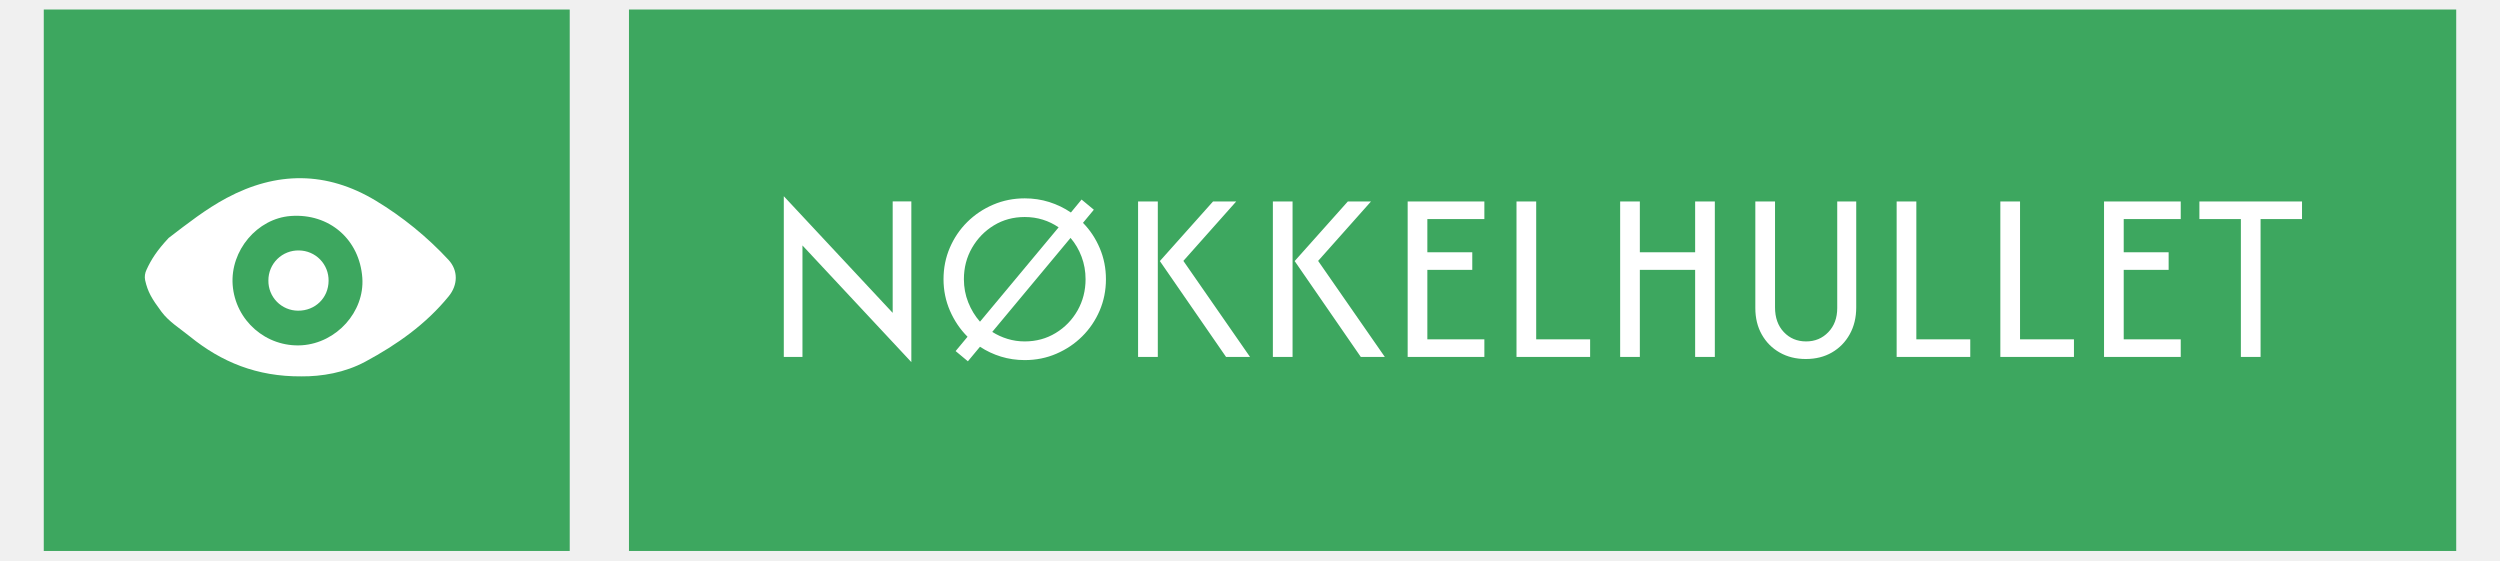
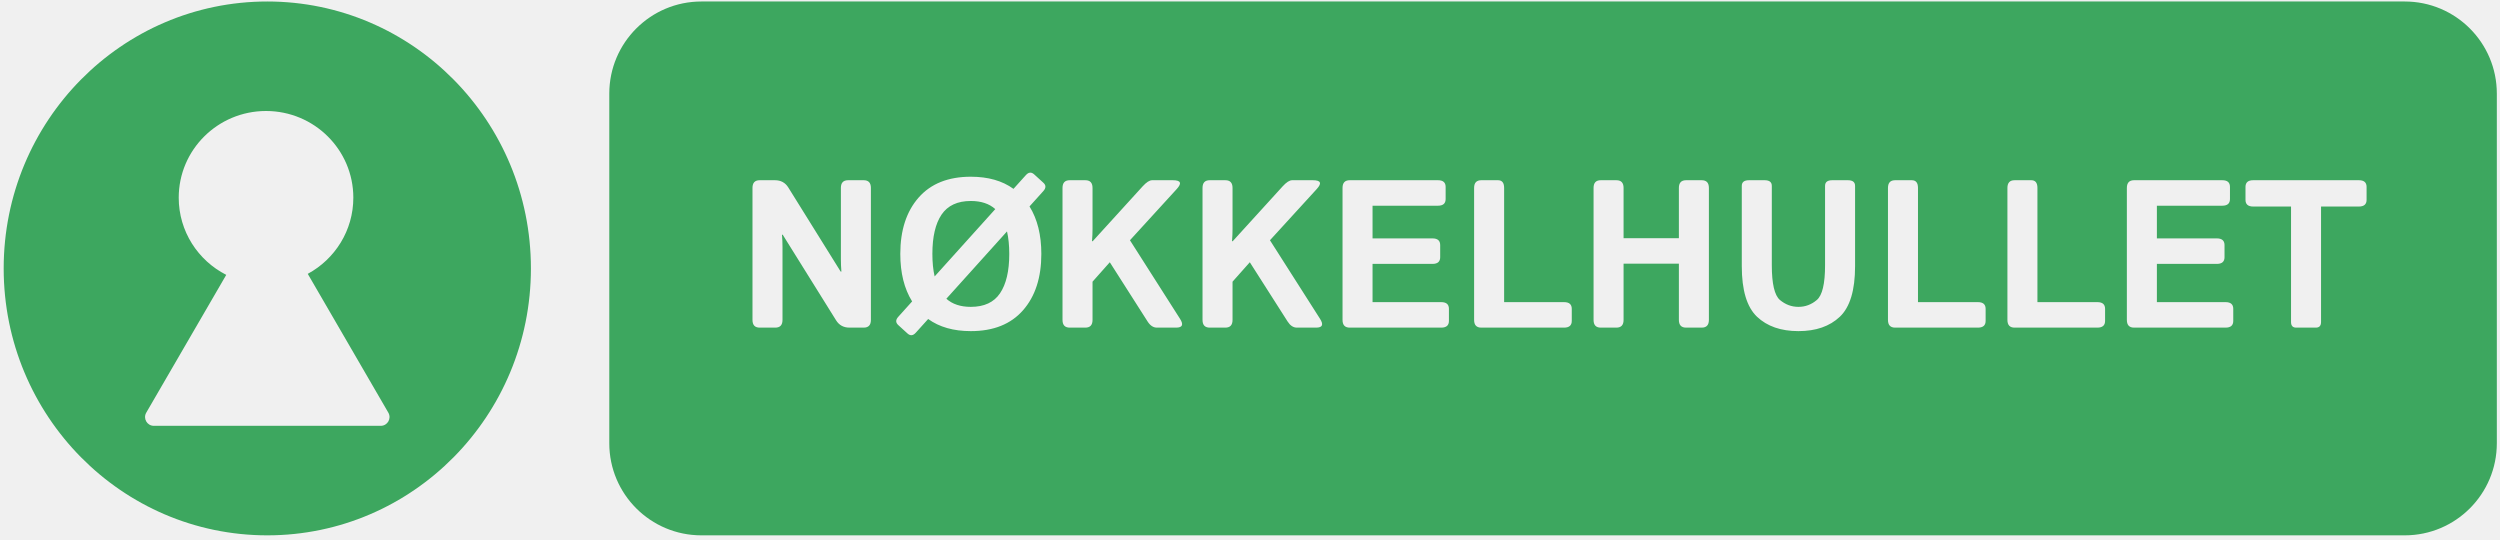
- <svg xmlns="http://www.w3.org/2000/svg" width="562" height="126" viewBox="0 0 562 126" fill="none">
-   <path d="M552.156 2.141H141.391V123.858H552.156V2.141Z" fill="#3DA75F" />
-   <path d="M128.074 2.141H9.838V123.858H128.074V2.141Z" fill="#3DA75F" />
-   <path d="M204.87 45.274V81.401L180.393 55.178V80.234H176.198V44.107L200.675 70.329V45.274H204.87ZM220.301 77.948L217.581 81.218L214.823 78.922L217.504 75.701C215.845 74.042 214.53 72.101 213.559 69.876C212.589 67.645 212.103 65.276 212.103 62.768C212.103 60.255 212.576 57.895 213.521 55.69C214.466 53.491 215.774 51.562 217.446 49.903C219.118 48.251 221.059 46.952 223.271 46.007C225.483 45.062 227.846 44.589 230.359 44.589C232.275 44.589 234.114 44.866 235.876 45.419C237.638 45.978 239.258 46.762 240.737 47.772L243.138 44.859L245.896 47.145L243.456 50.096C245.057 51.729 246.317 53.635 247.237 55.815C248.156 57.988 248.616 60.306 248.616 62.768C248.616 65.276 248.143 67.632 247.198 69.838C246.253 72.036 244.945 73.965 243.273 75.624C241.608 77.276 239.672 78.575 237.467 79.52C235.268 80.472 232.899 80.948 230.359 80.948C228.495 80.948 226.714 80.687 225.017 80.166C223.326 79.645 221.754 78.906 220.301 77.948ZM220.301 72.316L237.978 51.109C236.885 50.356 235.699 49.781 234.42 49.382C233.14 48.984 231.787 48.784 230.359 48.784C227.794 48.784 225.483 49.411 223.425 50.665C221.368 51.919 219.732 53.6 218.516 55.709C217.295 57.824 216.684 60.177 216.684 62.768C216.684 64.601 217.009 66.334 217.658 67.966C218.308 69.6 219.188 71.049 220.301 72.316ZM230.359 76.752C232.925 76.752 235.243 76.122 237.313 74.862C239.383 73.608 241.023 71.921 242.231 69.799C243.434 67.671 244.035 65.327 244.035 62.768C244.035 60.981 243.736 59.297 243.138 57.715C242.546 56.133 241.72 54.722 240.659 53.481L223.059 74.611C224.12 75.286 225.264 75.81 226.492 76.183C227.727 76.563 229.016 76.752 230.359 76.752ZM281.01 80.243H275.619L260.738 58.689L272.697 45.284H277.905L266.023 58.65L281.01 80.243ZM260.275 80.243H255.839V45.284H260.275V80.243ZM311.312 80.243H305.911L291.04 58.689L302.999 45.284H308.207L296.315 58.65L311.312 80.243ZM290.568 80.243H286.141V45.284H290.568V80.243ZM333.686 80.243H316.443V45.284H333.686V49.247H320.869V56.702H330.967V60.666H320.869V76.28H333.686V80.243ZM357.459 80.243H340.91V45.284H345.336V76.28H357.459V80.243ZM368.637 80.243H364.21V45.284H368.637V56.702H381.068V45.284H385.494V80.243H381.068V60.666H368.637V80.243ZM405.94 80.706C403.735 80.706 401.78 80.221 400.076 79.25C398.366 78.279 397.026 76.932 396.055 75.209C395.084 73.493 394.598 71.506 394.598 69.249V45.284H399.025V69.095C399.025 71.403 399.684 73.255 401.002 74.65C402.327 76.052 403.998 76.752 406.017 76.752C408.01 76.752 409.672 76.058 411.003 74.669C412.34 73.287 413.009 71.48 413.009 69.249V45.284H417.281V69.095C417.281 71.371 416.796 73.383 415.825 75.132C414.854 76.881 413.52 78.247 411.823 79.231C410.125 80.215 408.165 80.706 405.94 80.706ZM442.915 80.243H426.366V45.284H430.793V76.28H442.915V80.243ZM466.225 80.243H449.676V45.284H454.103V76.28H466.225V80.243ZM490.229 80.243H472.986V45.284H490.229V49.247H477.412V56.702H487.51V60.666H477.412V76.28H490.229V80.243ZM503.75 49.247H494.425V45.284H517.493V49.247H508.177V80.243H503.75V49.247Z" fill="white" />
-   <path d="M42.712 75.659C49.772 81.383 57.757 84.686 67.772 84.608C72.293 84.639 77.439 83.822 82.16 81.283C89.235 77.472 95.739 72.904 100.878 66.593C102.945 64.063 103.038 60.807 100.824 58.415C96.005 53.222 90.481 48.731 84.413 45.075C73.404 38.471 62.193 38.494 50.944 44.504C46.269 47.004 42.118 50.275 37.921 53.485C35.298 56.293 34.002 58.307 32.929 60.66C32.58 61.378 32.471 62.19 32.621 62.975C33.222 65.652 34.125 67.149 36.293 70.073C37.975 72.341 40.506 73.869 42.712 75.659ZM65.364 48.555C74.029 47.922 80.833 53.809 81.451 62.466C81.983 70.065 75.68 77.094 67.856 77.618C59.829 78.114 52.895 72.061 52.302 64.04C51.747 56.316 57.827 49.11 65.364 48.555Z" fill="white" />
-   <path d="M66.993 69.841C70.851 69.88 73.843 66.963 73.867 63.129C73.882 62.242 73.721 61.361 73.394 60.537C73.067 59.713 72.58 58.962 71.961 58.327C71.342 57.692 70.603 57.186 69.787 56.838C68.972 56.491 68.095 56.308 67.208 56.301C66.311 56.279 65.419 56.438 64.584 56.767C63.75 57.096 62.989 57.589 62.349 58.217C61.708 58.845 61.199 59.595 60.853 60.423C60.507 61.251 60.331 62.139 60.334 63.036C60.318 63.922 60.478 64.802 60.805 65.626C61.132 66.449 61.62 67.199 62.239 67.832C62.859 68.465 63.598 68.969 64.414 69.314C65.23 69.659 66.107 69.838 66.993 69.841Z" fill="white" />
+ <svg xmlns="http://www.w3.org/2000/svg" width="570" height="123" viewBox="0 0 570 123" fill="none">
+   <path fill-rule="evenodd" clip-rule="evenodd" d="M159.918 0.341C148.32 0.341 138.918 9.743 138.918 21.341V101.058C138.918 112.656 148.32 122.058 159.918 122.058H548.277C559.875 122.058 569.277 112.656 569.277 101.058V21.341C569.277 9.743 559.875 0.341 548.277 0.341H159.918ZM171.566 72.941C171.566 74.113 172.113 74.699 173.207 74.699H176.769C177.863 74.699 178.41 74.113 178.41 72.941V56.324C178.41 55.387 178.371 54.449 178.292 53.512H178.457L190.644 73.059C191.332 74.152 192.347 74.699 193.691 74.699H196.925C198.019 74.699 198.566 74.113 198.566 72.941V42.848C198.566 41.676 198.019 41.09 196.925 41.09H193.363C192.269 41.09 191.722 41.676 191.722 42.848V59.113C191.722 60.051 191.761 60.988 191.839 61.926H191.675L179.722 42.73C179.035 41.637 178.019 41.09 176.675 41.09H173.207C172.113 41.09 171.566 41.676 171.566 42.848V72.941ZM209.441 45.051C206.66 48.223 205.269 52.504 205.269 57.895C205.269 62.223 206.167 65.832 207.964 68.723L204.8 72.238C204.175 72.926 204.183 73.559 204.824 74.137L206.91 76.035C207.55 76.613 208.183 76.551 208.808 75.848L211.621 72.731C214.167 74.574 217.41 75.496 221.347 75.496C226.503 75.496 230.472 73.91 233.253 70.738C236.035 67.566 237.425 63.285 237.425 57.895C237.425 53.566 236.527 49.957 234.73 47.066L237.894 43.551C238.519 42.848 238.511 42.215 237.871 41.652L235.785 39.754C235.144 39.176 234.511 39.238 233.886 39.941L231.074 43.059C228.527 41.215 225.285 40.293 221.347 40.293C216.191 40.293 212.222 41.879 209.441 45.051ZM213.097 63.027C212.753 61.543 212.582 59.832 212.582 57.895C212.582 53.988 213.277 51.004 214.667 48.941C216.074 46.863 218.3 45.824 221.347 45.824C223.691 45.824 225.55 46.441 226.925 47.676L213.097 63.027ZM221.347 69.965C219.003 69.965 217.144 69.348 215.769 68.113L229.597 52.762C229.941 54.246 230.113 55.957 230.113 57.895C230.113 61.801 229.41 64.793 228.003 66.871C226.613 68.934 224.394 69.965 221.347 69.965ZM242.253 72.941C242.253 74.113 242.8 74.699 243.894 74.699H247.457C248.55 74.699 249.097 74.113 249.097 72.941V64.223L253.035 59.793L261.66 73.316C262.253 74.238 262.957 74.699 263.769 74.699H268.152C269.605 74.699 269.902 74.027 269.042 72.684L257.628 54.777L268.292 43.105C269.527 41.762 269.23 41.09 267.402 41.09H262.691C262.097 41.09 261.378 41.551 260.535 42.473L249.144 54.988H248.98C249.058 54.051 249.097 53.113 249.097 52.176V42.848C249.097 41.676 248.55 41.09 247.457 41.09H243.894C242.8 41.09 242.253 41.676 242.253 42.848V72.941ZM274.175 72.941C274.175 74.113 274.722 74.699 275.816 74.699H279.378C280.472 74.699 281.019 74.113 281.019 72.941V64.223L284.957 59.793L293.582 73.316C294.175 74.238 294.878 74.699 295.691 74.699H300.074C301.527 74.699 301.824 74.027 300.964 72.684L289.55 54.777L300.214 43.105C301.449 41.762 301.152 41.09 299.324 41.09H294.613C294.019 41.09 293.3 41.551 292.457 42.473L281.066 54.988H280.902C280.98 54.051 281.019 53.113 281.019 52.176V42.848C281.019 41.676 280.472 41.09 279.378 41.09H275.816C274.722 41.09 274.175 41.676 274.175 42.848V72.941ZM306.097 72.941C306.097 74.113 306.644 74.699 307.738 74.699H328.597C329.769 74.699 330.355 74.191 330.355 73.176V70.41C330.355 69.394 329.769 68.887 328.597 68.887H312.941V60.168H326.605C327.777 60.168 328.363 59.66 328.363 58.645V55.879C328.363 54.863 327.777 54.355 326.605 54.355H312.941V46.902H327.847C329.019 46.902 329.605 46.395 329.605 45.379V42.613C329.605 41.598 329.019 41.09 327.847 41.09H307.738C306.644 41.09 306.097 41.676 306.097 42.848V72.941ZM336.097 72.941C336.097 74.113 336.644 74.699 337.738 74.699H356.605C357.777 74.699 358.363 74.191 358.363 73.176V70.41C358.363 69.394 357.777 68.887 356.605 68.887H342.941V42.848C342.941 41.676 342.472 41.09 341.535 41.09H337.738C336.644 41.09 336.097 41.676 336.097 42.848V72.941ZM363.332 72.941C363.332 74.113 363.878 74.699 364.972 74.699H368.535C369.628 74.699 370.175 74.113 370.175 72.941V60.121H382.785V72.941C382.785 74.113 383.332 74.699 384.425 74.699H387.988C389.082 74.699 389.628 74.113 389.628 72.941V42.848C389.628 41.676 389.082 41.09 387.988 41.09H384.425C383.332 41.09 382.785 41.676 382.785 42.848V54.309H370.175V42.848C370.175 41.676 369.628 41.09 368.535 41.09H364.972C363.878 41.09 363.332 41.676 363.332 42.848V72.941ZM397.128 42.379V60.707C397.128 66.176 398.285 70.012 400.597 72.215C402.91 74.402 406.058 75.496 410.042 75.496C414.027 75.496 417.175 74.402 419.488 72.215C421.8 70.012 422.957 66.176 422.957 60.707V42.379C422.957 41.52 422.41 41.09 421.316 41.09H417.753C416.66 41.09 416.113 41.52 416.113 42.379V60.473C416.113 64.691 415.488 67.332 414.238 68.394C413.003 69.441 411.605 69.965 410.042 69.965C408.48 69.965 407.074 69.441 405.824 68.394C404.589 67.332 403.972 64.691 403.972 60.473V42.379C403.972 41.52 403.425 41.09 402.332 41.09H398.769C397.675 41.09 397.128 41.52 397.128 42.379ZM430.457 72.941C430.457 74.113 431.003 74.699 432.097 74.699H450.964C452.136 74.699 452.722 74.191 452.722 73.176V70.41C452.722 69.394 452.136 68.887 450.964 68.887H437.3V42.848C437.3 41.676 436.832 41.09 435.894 41.09H432.097C431.003 41.09 430.457 41.676 430.457 42.848V72.941ZM457.691 72.941C457.691 74.113 458.238 74.699 459.332 74.699H478.199C479.371 74.699 479.957 74.191 479.957 73.176V70.41C479.957 69.394 479.371 68.887 478.199 68.887H464.535V42.848C464.535 41.676 464.066 41.09 463.128 41.09H459.332C458.238 41.09 457.691 41.676 457.691 42.848V72.941ZM484.925 72.941C484.925 74.113 485.472 74.699 486.566 74.699H507.425C508.597 74.699 509.183 74.191 509.183 73.176V70.41C509.183 69.394 508.597 68.887 507.425 68.887H491.769V60.168H505.433C506.605 60.168 507.191 59.66 507.191 58.645V55.879C507.191 54.863 506.605 54.355 505.433 54.355H491.769V46.902H506.675C507.847 46.902 508.433 46.395 508.433 45.379V42.613C508.433 41.598 507.847 41.09 506.675 41.09H486.566C485.472 41.09 484.925 41.676 484.925 42.848V72.941ZM511.972 45.566C511.972 46.582 512.558 47.09 513.73 47.09H522.355V73.41C522.355 74.269 522.746 74.699 523.527 74.699H528.027C528.808 74.699 529.199 74.269 529.199 73.41V47.09H537.824C538.996 47.09 539.582 46.582 539.582 45.566V42.613C539.582 41.598 538.996 41.09 537.824 41.09H513.73C512.558 41.09 511.972 41.598 511.972 42.613V45.566Z" fill="#3DA75F" />
+   <path fill-rule="evenodd" clip-rule="evenodd" d="M60.944 122.058C94.138 122.058 121.048 94.81 121.048 61.199C121.048 27.588 94.138 0.341 60.944 0.341C27.749 0.341 0.839 27.588 0.839 61.199C0.839 94.81 27.749 122.058 60.944 122.058ZM70.169 62.437C76.359 59.086 80.56 52.566 80.56 45.072C80.56 34.157 71.648 25.308 60.654 25.308C49.661 25.308 40.749 34.157 40.749 45.072C40.749 52.743 45.151 59.394 51.584 62.669L33.346 94.086C32.572 95.419 33.534 97.09 35.076 97.09H86.811C88.353 97.09 89.315 95.419 88.541 94.086L70.169 62.437Z" fill="#3DA75F" />
</svg>
